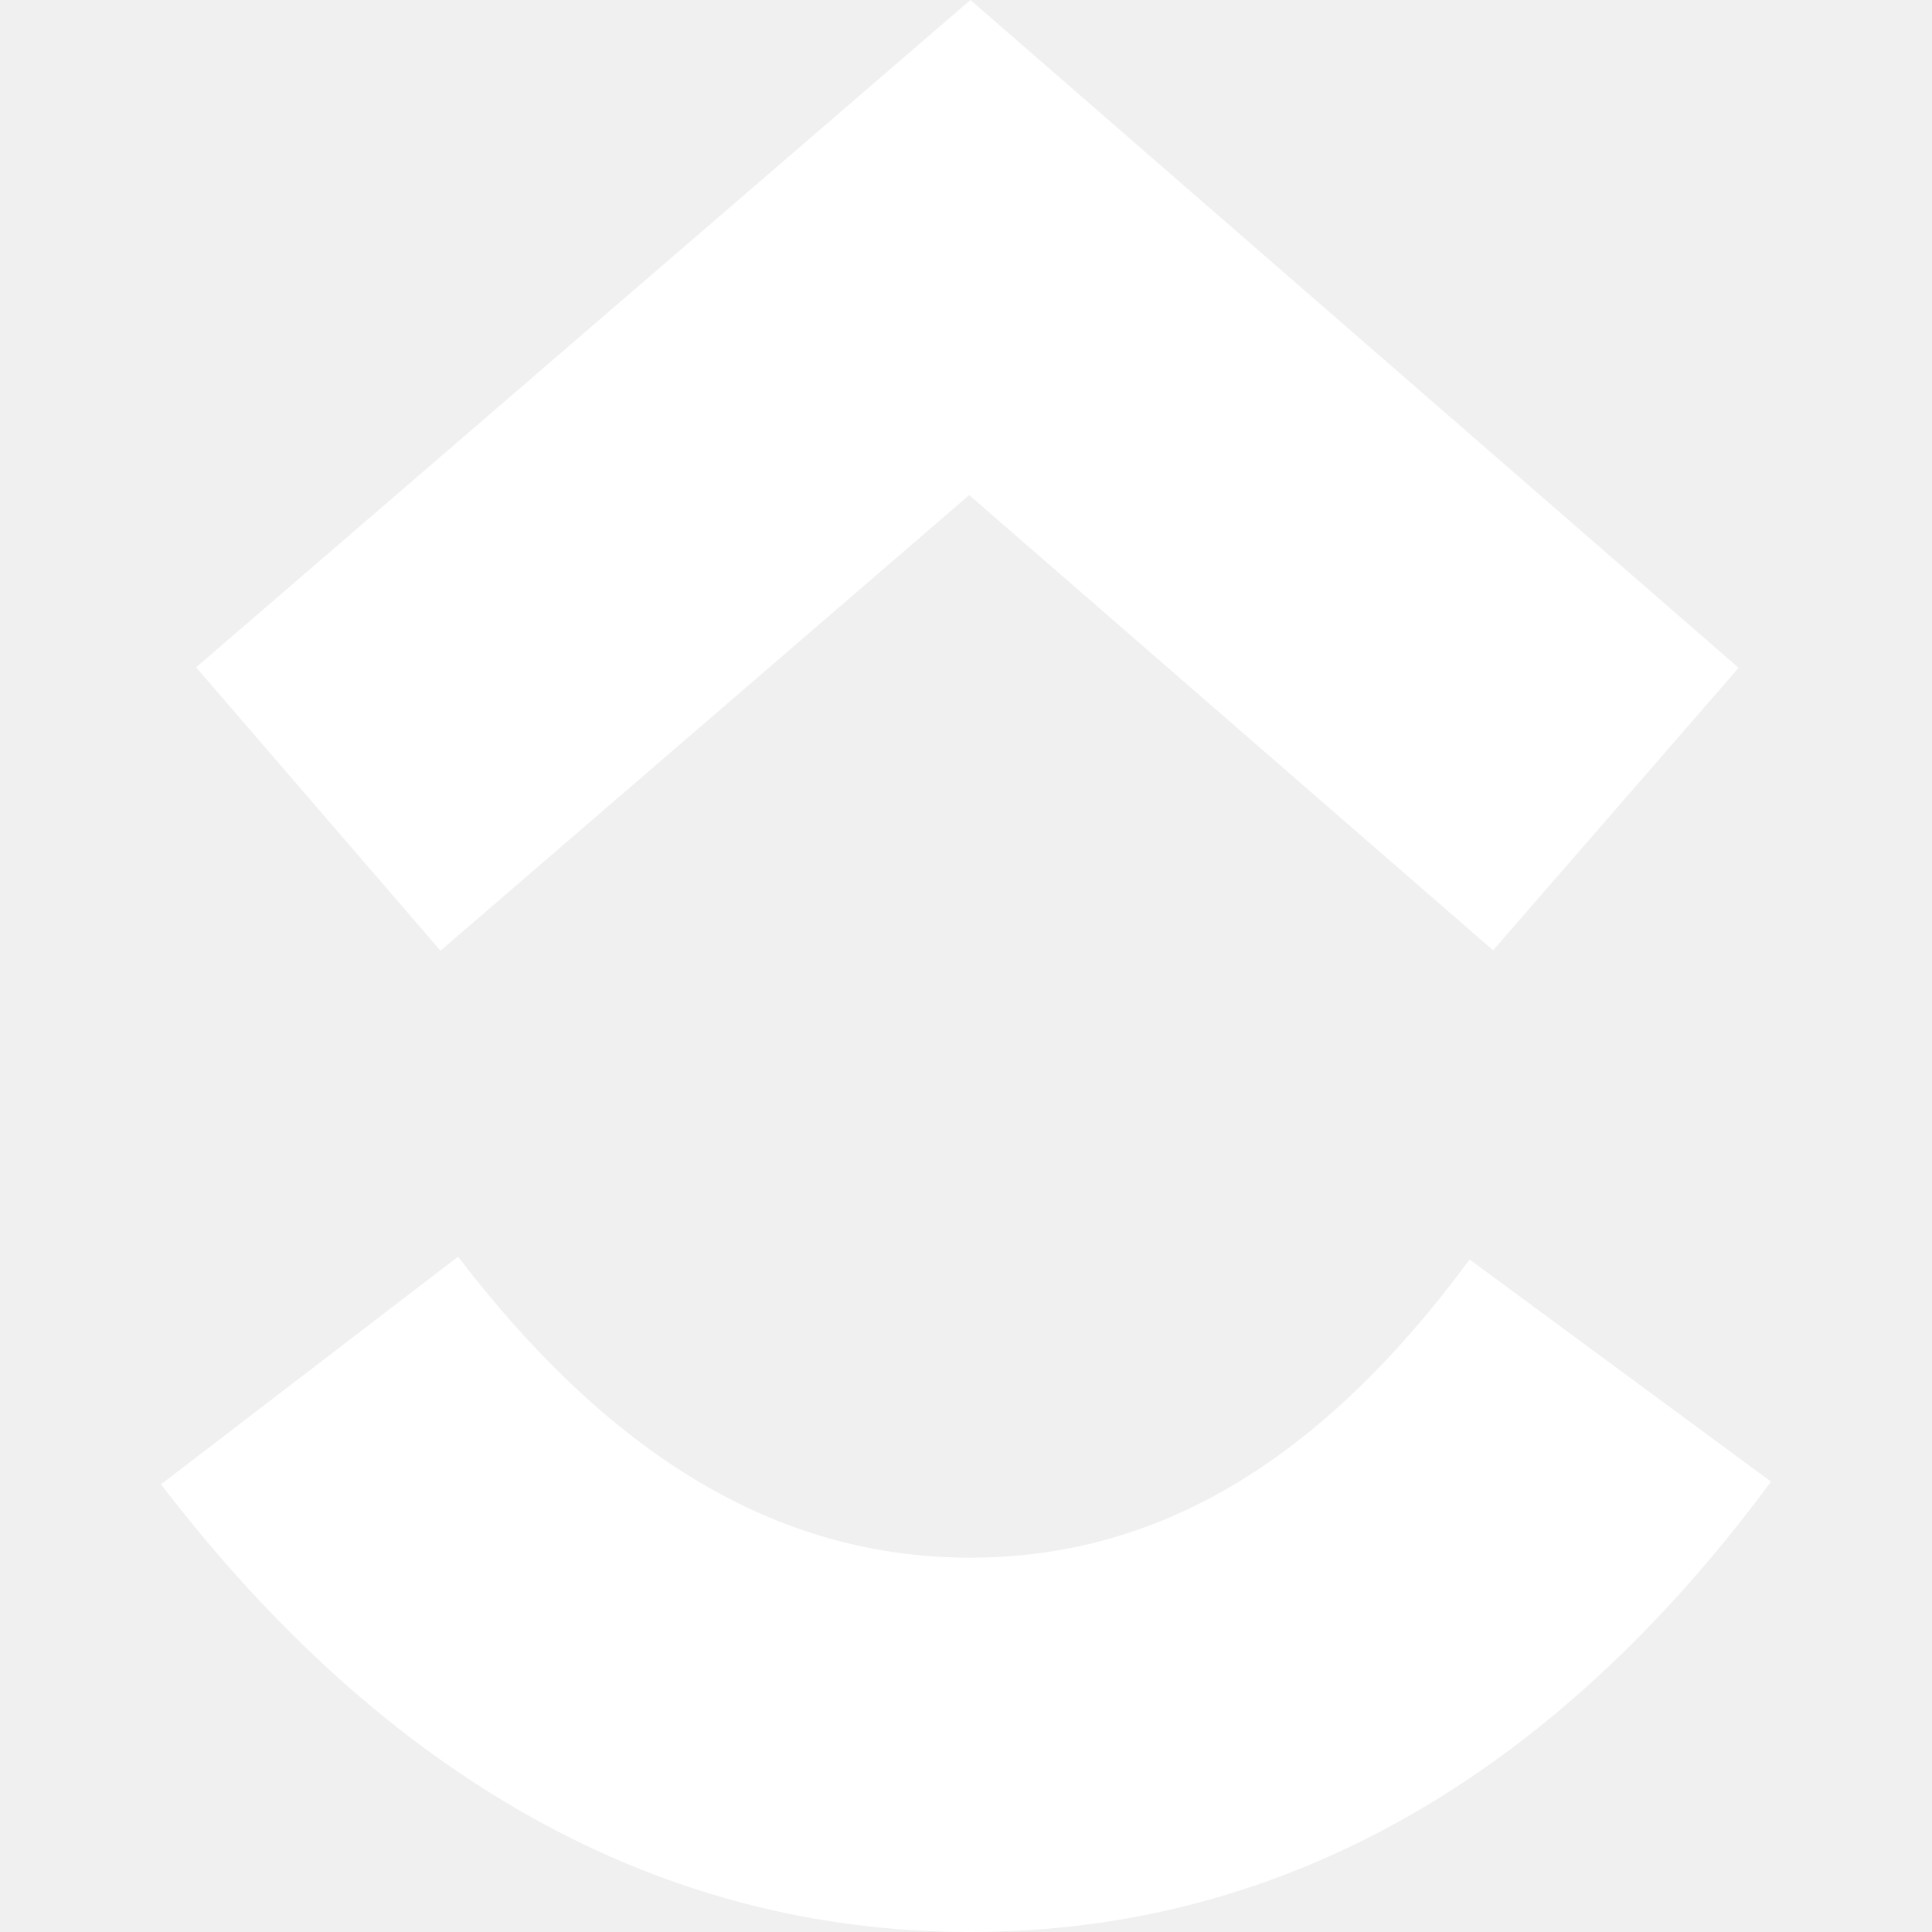
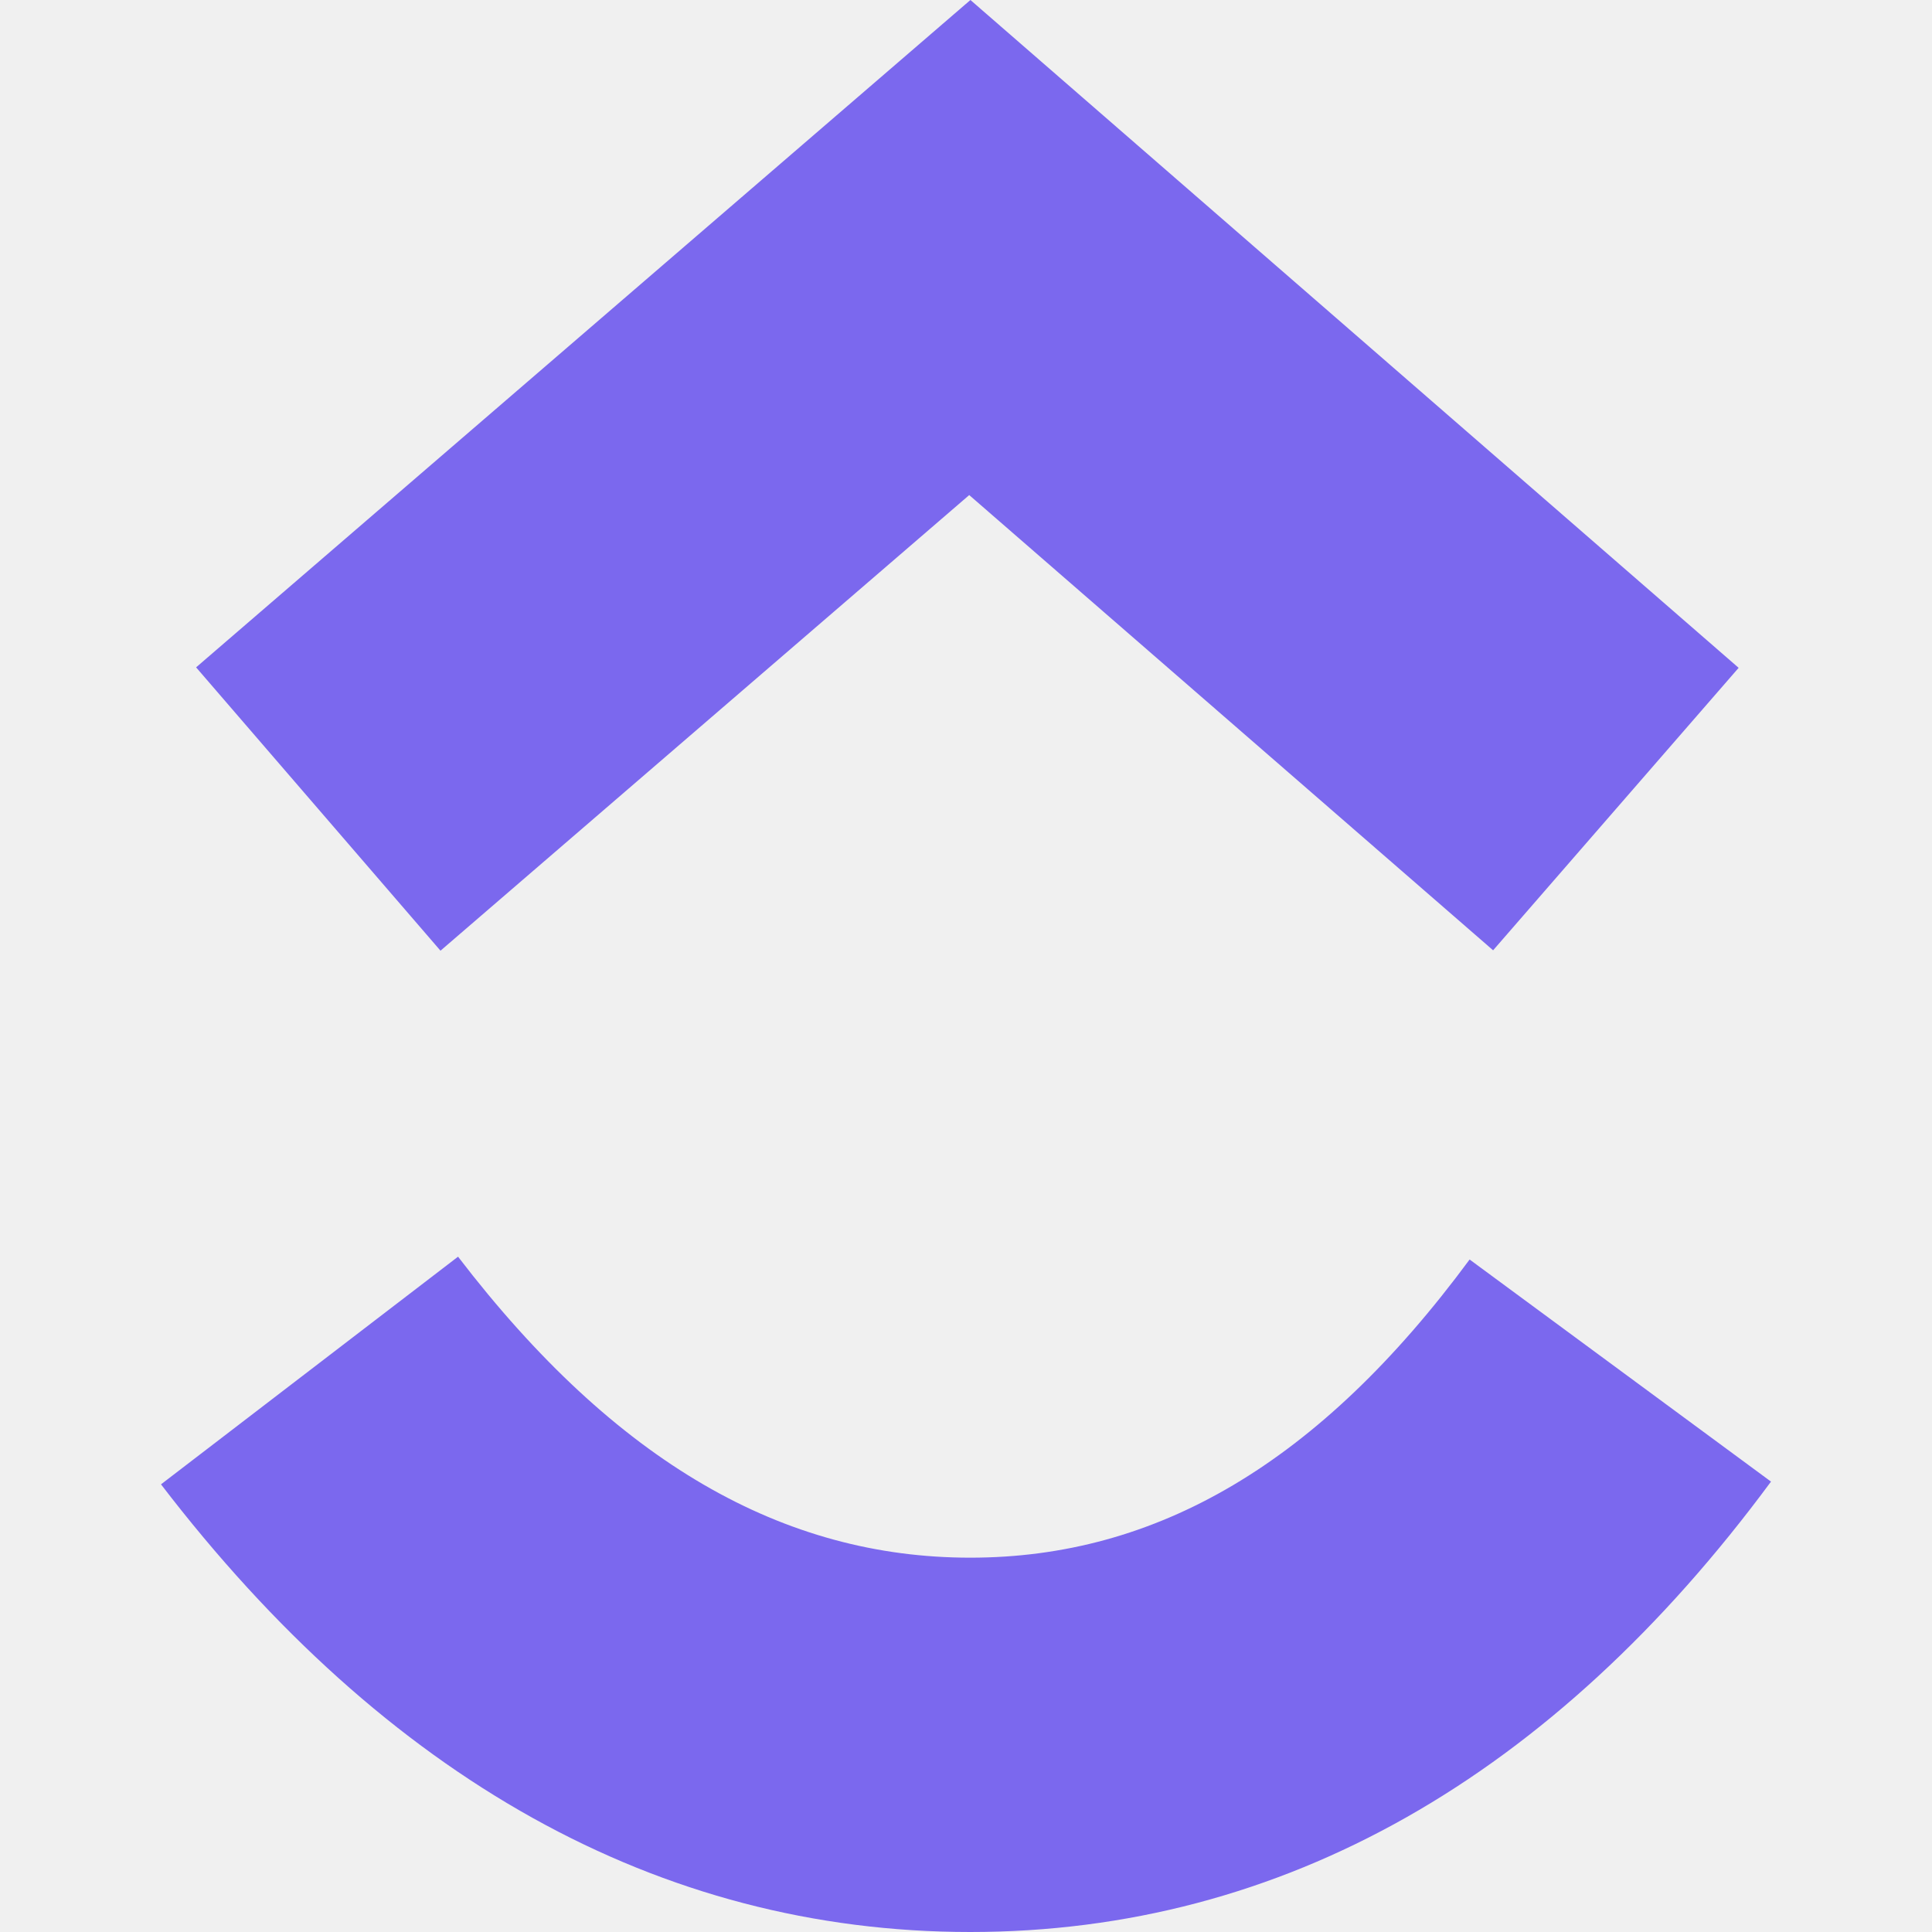
- <svg xmlns="http://www.w3.org/2000/svg" fill="#ffffff" role="img" viewBox="0 0 24 24">
+ <svg xmlns="http://www.w3.org/2000/svg" fill="#7B68EE" role="img" viewBox="0 0 24 24">
  <path d="M2 18.439l3.69-2.828c1.961 2.56 4.044 3.739 6.363 3.739 2.307 0 4.33-1.166 6.203-3.704L22 18.405C19.298 22.065 15.941 24 12.053 24 8.178 24 4.788 22.078 2 18.439zM12.04 6.15l-6.568 5.66-3.036-3.52L12.055 0l9.543 8.296-3.05 3.509z" />
</svg>
